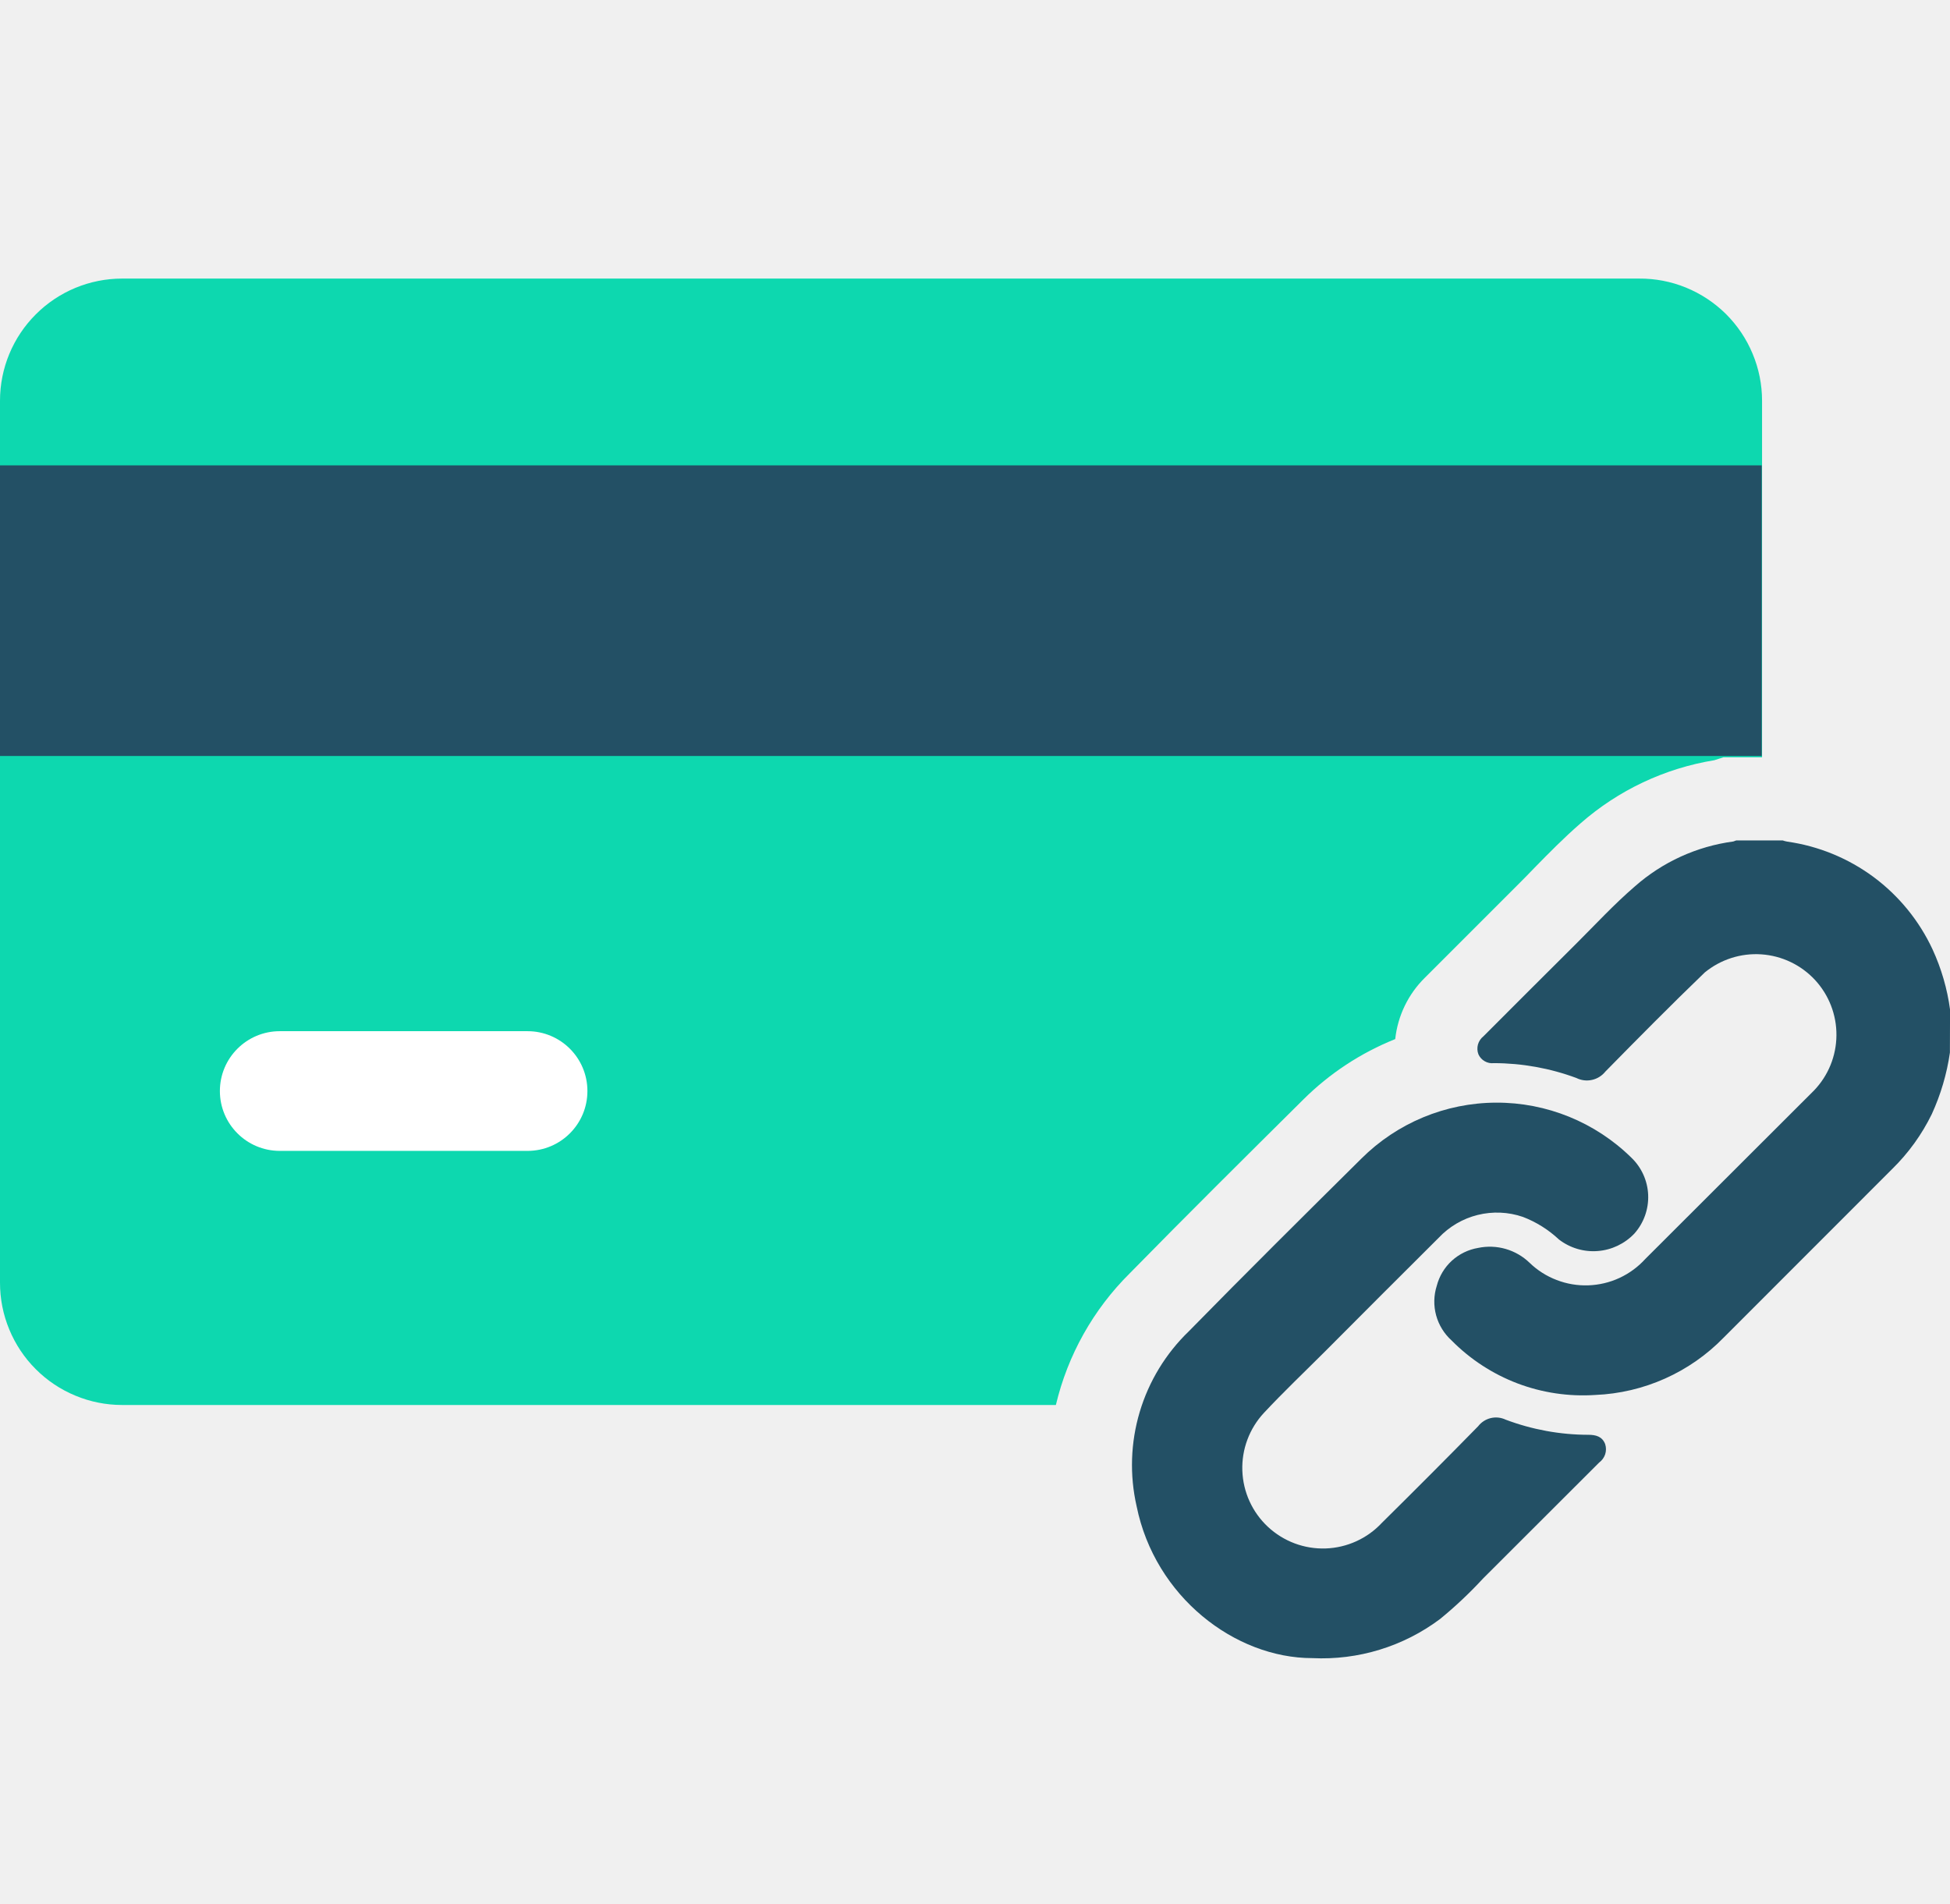
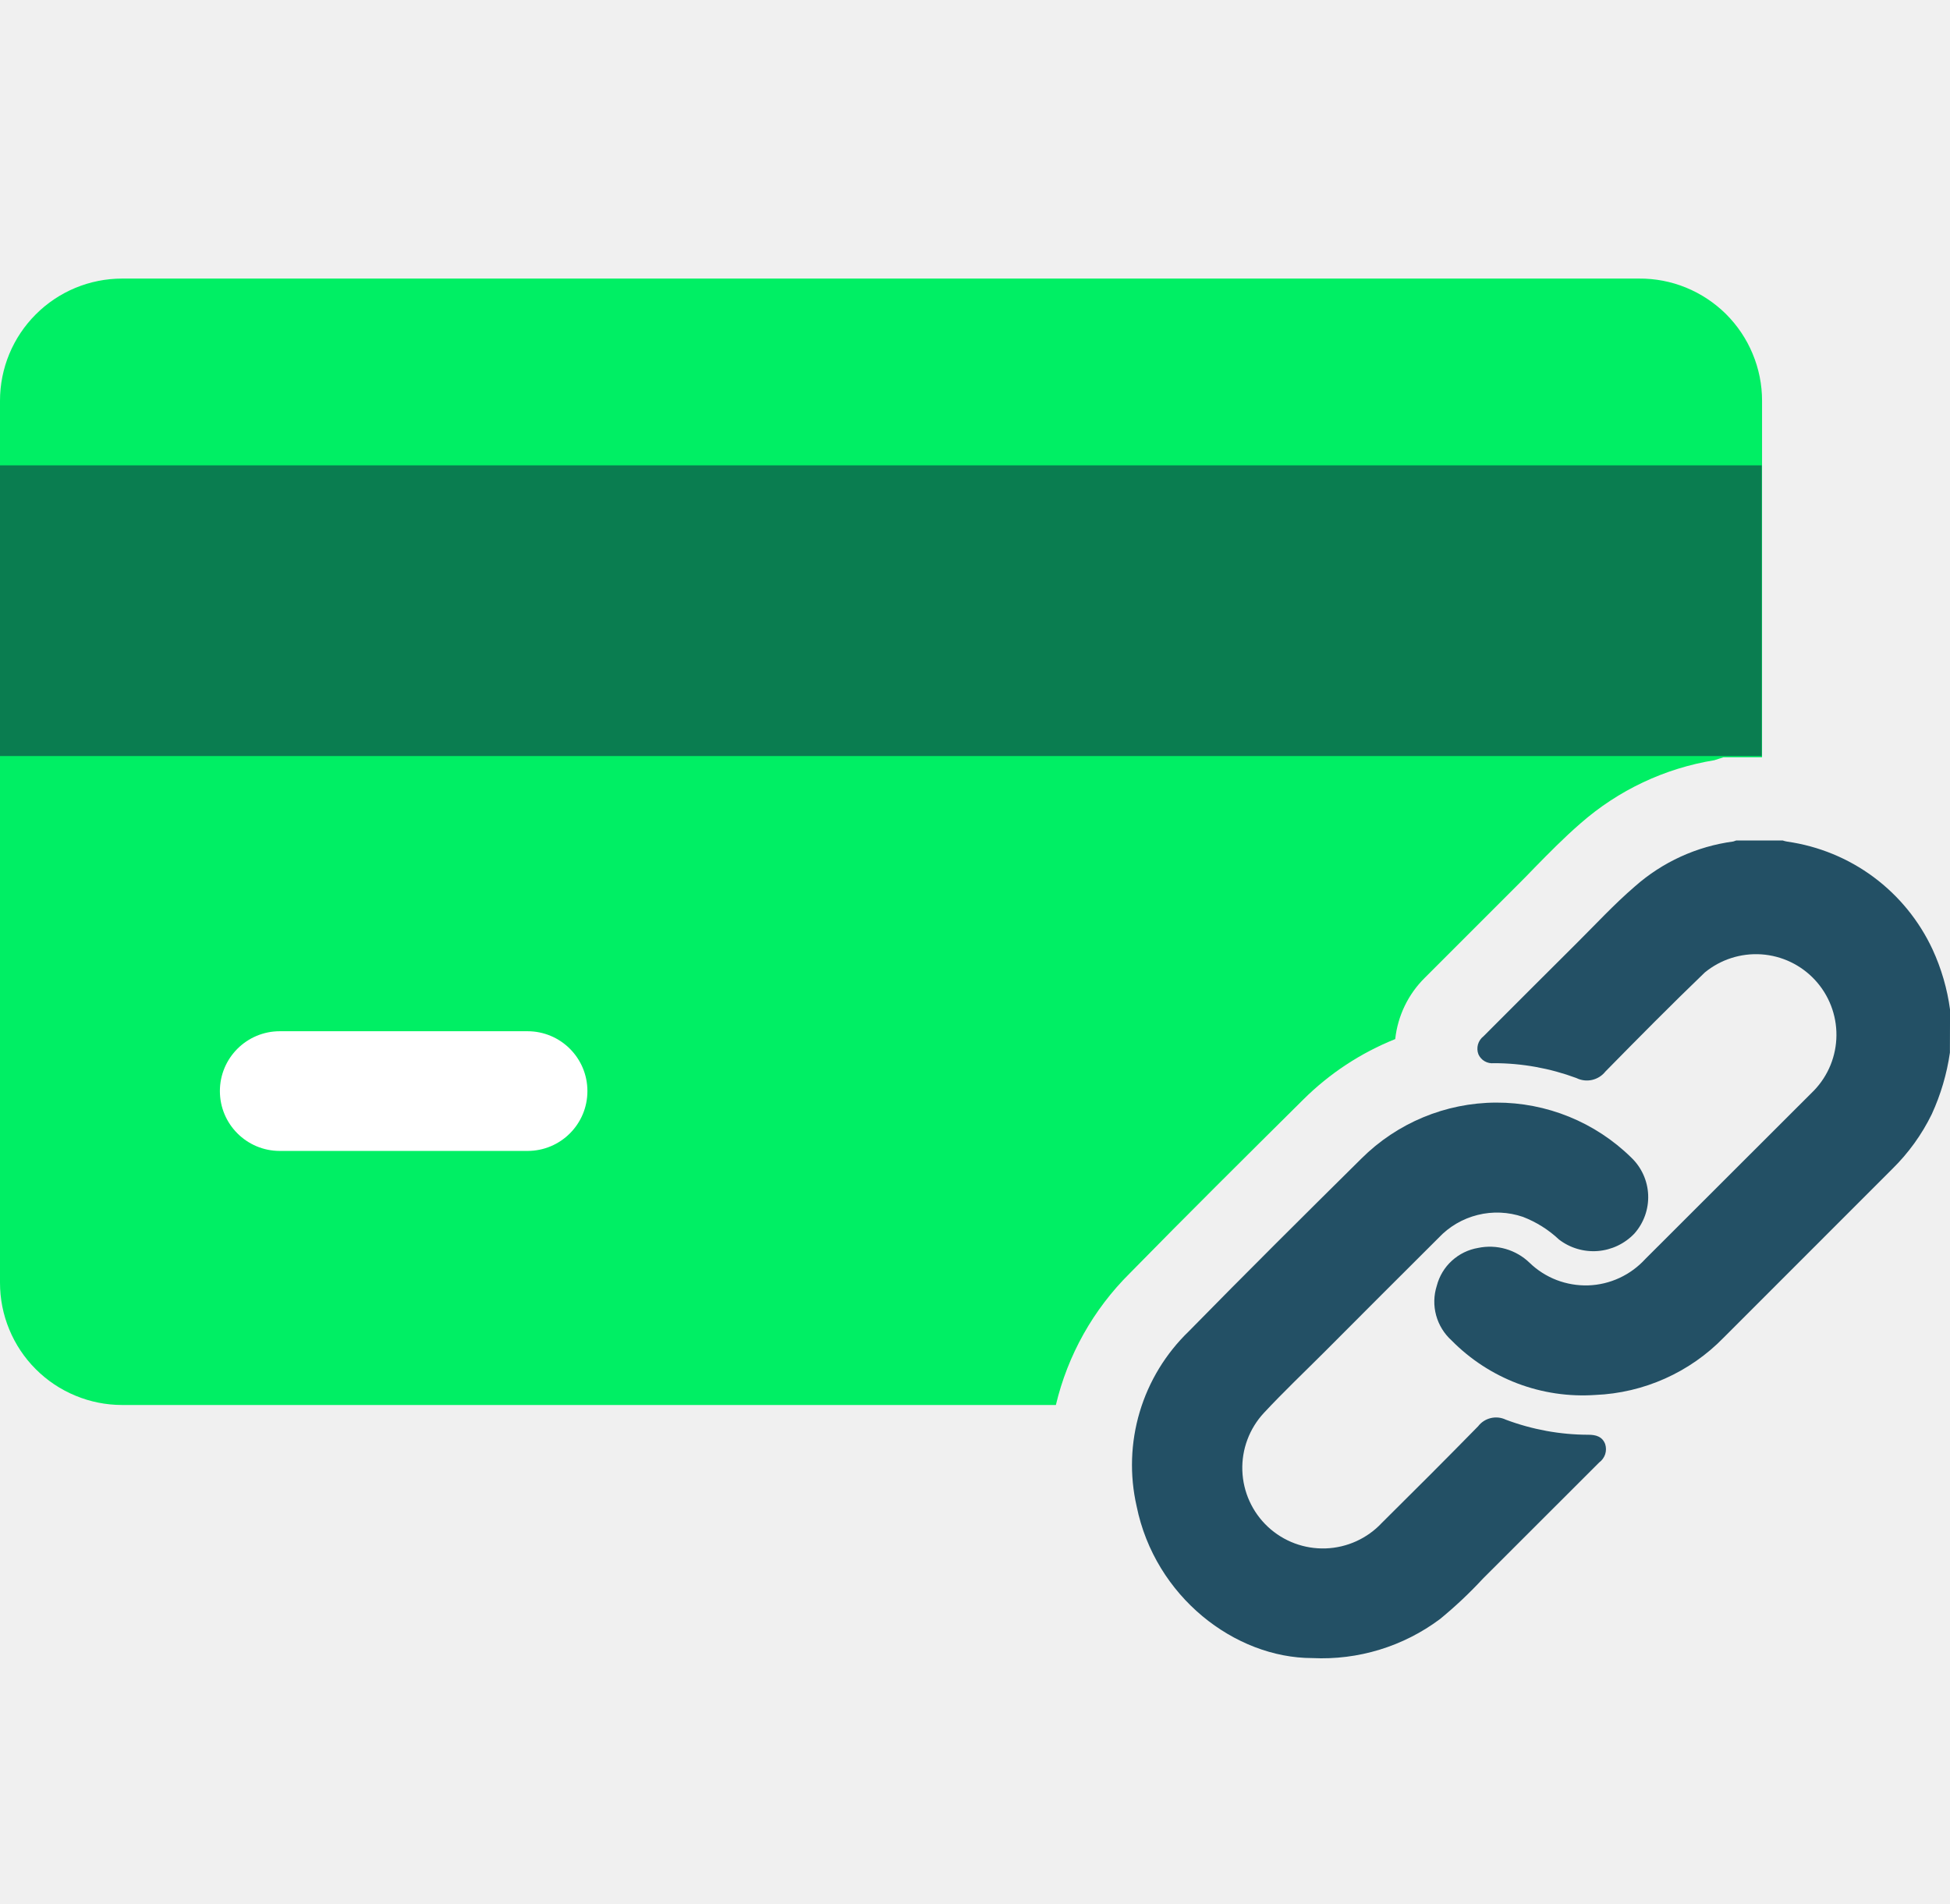
<svg xmlns="http://www.w3.org/2000/svg" width="42" height="41" viewBox="0 0 42 41" fill="none">
-   <g clip-path="url(#clip0_1042_483)">
-     <path d="M24.334 27.424C25.564 26.169 26.803 24.94 28.067 23.686C28.634 23.121 29.309 22.677 30.051 22.38C30.105 21.879 30.331 21.411 30.691 21.057L31.427 20.321C31.849 19.899 32.268 19.48 32.697 19.051C32.817 18.932 32.936 18.81 33.053 18.688C33.36 18.375 33.678 18.05 34.043 17.733C34.857 17.019 35.855 16.548 36.923 16.374L37.119 16.311H37.952V8.631C37.952 8.284 37.883 7.94 37.749 7.62C37.616 7.299 37.42 7.008 37.174 6.763C36.927 6.519 36.635 6.326 36.313 6.194C35.992 6.063 35.648 5.997 35.3 6H2.631C1.933 6 1.264 6.277 0.771 6.771C0.277 7.264 1.22578e-06 7.933 1.22578e-06 8.631V27.627C-0 27.973 0.067 28.315 0.2 28.635C0.332 28.954 0.525 29.245 0.77 29.489C1.014 29.734 1.304 29.928 1.624 30.06C1.943 30.193 2.285 30.261 2.631 30.261H22.742C22.997 29.185 23.549 28.202 24.334 27.424Z" fill="#0DD8AF" />
-     <path d="M11.362 22.21H6.026C5.314 22.21 4.736 22.787 4.736 23.499C4.736 24.211 5.314 24.788 6.026 24.788H11.362C12.075 24.788 12.652 24.211 12.652 23.499C12.652 22.787 12.075 22.21 11.362 22.21Z" fill="white" />
-     <path d="M37.944 10.023H0V16.283H37.944V10.023Z" fill="#235065" />
-     <path d="M41.998 22.672C41.932 23.131 41.8 23.577 41.607 23.998C41.393 24.436 41.105 24.835 40.757 25.176C39.548 26.387 38.338 27.597 37.127 28.808C36.397 29.559 35.406 30.002 34.359 30.045C33.79 30.083 33.218 29.998 32.684 29.796C32.151 29.593 31.667 29.278 31.266 28.872C31.105 28.727 30.989 28.539 30.932 28.33C30.875 28.12 30.88 27.899 30.946 27.693C31 27.486 31.112 27.299 31.27 27.154C31.428 27.01 31.624 26.914 31.835 26.878C32.032 26.837 32.236 26.844 32.43 26.9C32.623 26.956 32.8 27.058 32.945 27.198C33.112 27.36 33.31 27.486 33.528 27.569C33.745 27.653 33.977 27.692 34.209 27.684C34.442 27.676 34.671 27.622 34.882 27.524C35.093 27.426 35.282 27.287 35.439 27.114C36.651 25.905 37.862 24.695 39.073 23.485C39.379 23.166 39.551 22.742 39.554 22.299C39.558 21.857 39.392 21.43 39.092 21.106C38.791 20.782 38.378 20.585 37.937 20.555C37.496 20.525 37.06 20.665 36.718 20.945C35.992 21.644 35.284 22.36 34.578 23.079C34.505 23.17 34.404 23.234 34.29 23.259C34.176 23.285 34.057 23.27 33.953 23.218C33.384 23.007 32.782 22.899 32.175 22.898C32.107 22.906 32.038 22.892 31.978 22.857C31.918 22.823 31.871 22.771 31.843 22.708C31.817 22.64 31.814 22.566 31.833 22.496C31.853 22.426 31.895 22.364 31.952 22.319C32.615 21.657 33.277 20.991 33.943 20.331C34.362 19.914 34.761 19.48 35.213 19.091C35.808 18.566 36.546 18.229 37.333 18.124L37.397 18.101H38.395C38.427 18.112 38.46 18.121 38.494 18.127C39.168 18.222 39.808 18.485 40.355 18.89C40.901 19.296 41.338 19.832 41.625 20.45C41.814 20.861 41.941 21.297 42.001 21.745L41.998 22.672Z" fill="#235065" />
-     <path d="M28.265 35.713C26.599 35.713 24.877 34.392 24.481 32.442C24.328 31.77 24.351 31.07 24.548 30.41C24.745 29.749 25.11 29.151 25.606 28.673C26.833 27.421 28.077 26.187 29.321 24.955C30.092 24.186 31.135 23.753 32.223 23.749C33.312 23.744 34.358 24.17 35.135 24.932C35.356 25.143 35.487 25.432 35.499 25.738C35.511 26.044 35.404 26.342 35.201 26.57C34.993 26.788 34.713 26.922 34.413 26.945C34.114 26.969 33.816 26.88 33.578 26.697C33.353 26.486 33.089 26.32 32.801 26.21C32.487 26.102 32.148 26.088 31.826 26.168C31.504 26.248 31.212 26.42 30.985 26.662C30.167 27.476 29.349 28.294 28.532 29.115C28.095 29.552 27.645 29.979 27.224 30.43C26.91 30.767 26.742 31.215 26.758 31.675C26.774 32.136 26.972 32.571 27.309 32.885C27.646 33.199 28.093 33.367 28.554 33.351C29.014 33.335 29.449 33.137 29.763 32.8C30.459 32.112 31.152 31.418 31.836 30.72C31.904 30.632 32 30.569 32.109 30.543C32.218 30.517 32.332 30.53 32.432 30.578C33.001 30.792 33.603 30.902 34.21 30.903C34.37 30.903 34.51 30.938 34.573 31.104C34.596 31.175 34.596 31.251 34.573 31.323C34.549 31.394 34.504 31.456 34.444 31.5L31.94 34.001C31.652 34.313 31.343 34.604 31.015 34.872C30.224 35.464 29.252 35.761 28.265 35.713Z" fill="#235065" />
+   <g clip-path="url(#clip0_3311_2546)">
+     <path d="M24.334 27.424C25.564 26.169 26.803 24.94 28.067 23.686C28.634 23.121 29.309 22.677 30.051 22.38C30.105 21.879 30.331 21.411 30.691 21.057L31.427 20.321C31.849 19.899 32.268 19.48 32.697 19.051C32.817 18.932 32.936 18.81 33.053 18.688C33.36 18.375 33.678 18.05 34.043 17.733C34.857 17.019 35.855 16.548 36.923 16.374L37.119 16.311H37.952V8.631C37.952 8.284 37.883 7.94 37.749 7.62C37.616 7.299 37.42 7.008 37.174 6.763C36.927 6.519 36.635 6.326 36.313 6.194C35.992 6.063 35.648 5.997 35.3 6H18.966H2.631C1.933 6 1.264 6.277 0.771 6.771C0.277 7.264 1.22578e-06 7.933 1.22578e-06 8.631V27.627C-0 27.973 0.067 28.315 0.2 28.635C0.332 28.954 0.525 29.245 0.77 29.489C1.014 29.734 1.304 29.928 1.624 30.06C1.943 30.193 2.285 30.261 2.631 30.261H22.742C22.997 29.185 23.549 28.202 24.334 27.424Z" fill="#00EF64" />
+     <path d="M11.362 22.211H6.026C5.314 22.211 4.736 22.788 4.736 23.5C4.736 24.212 5.314 24.789 6.026 24.789H11.362C12.075 24.789 12.652 24.212 12.652 23.5C12.652 22.788 12.075 22.211 11.362 22.211Z" fill="white" />
+     <path d="M37.944 10.023H0V16.284H37.944V10.023Z" fill="#0A7D50" />
+     <path d="M41.998 22.673C41.932 23.131 41.8 23.578 41.607 23.998C41.393 24.437 41.105 24.835 40.757 25.177C39.548 26.387 38.338 27.598 37.127 28.808C36.397 29.559 35.406 30.002 34.359 30.045C33.79 30.084 33.218 29.999 32.684 29.797C32.151 29.594 31.667 29.279 31.266 28.872C31.105 28.727 30.989 28.539 30.932 28.33C30.875 28.121 30.88 27.9 30.946 27.694C31 27.486 31.112 27.299 31.27 27.155C31.428 27.01 31.624 26.914 31.835 26.878C32.032 26.837 32.236 26.844 32.43 26.9C32.623 26.956 32.8 27.058 32.945 27.198C33.112 27.36 33.31 27.486 33.528 27.57C33.745 27.653 33.977 27.692 34.209 27.685C34.442 27.677 34.671 27.622 34.882 27.524C35.093 27.426 35.282 27.287 35.439 27.115C36.651 25.906 37.862 24.696 39.073 23.485C39.379 23.166 39.551 22.742 39.554 22.3C39.558 21.858 39.392 21.431 39.092 21.107C38.791 20.782 38.378 20.585 37.937 20.555C37.496 20.526 37.06 20.665 36.718 20.946C35.992 21.644 35.284 22.36 34.578 23.079C34.505 23.171 34.404 23.234 34.29 23.26C34.176 23.285 34.057 23.271 33.953 23.219C33.384 23.008 32.782 22.899 32.175 22.899C32.107 22.907 32.038 22.892 31.978 22.858C31.918 22.824 31.871 22.771 31.843 22.708C31.817 22.64 31.814 22.566 31.833 22.496C31.853 22.426 31.895 22.364 31.952 22.32C32.615 21.657 33.277 20.992 33.943 20.331C34.362 19.915 34.761 19.481 35.213 19.092C35.808 18.566 36.546 18.229 37.333 18.124L37.397 18.102H38.395C38.427 18.113 38.46 18.121 38.494 18.127C39.168 18.223 39.808 18.485 40.355 18.891C40.901 19.297 41.338 19.833 41.625 20.451C41.814 20.861 41.941 21.298 42.001 21.746L41.998 22.673Z" fill="#235065" />
+     <path d="M28.265 35.712C26.599 35.712 24.877 34.392 24.481 32.441C24.328 31.77 24.351 31.069 24.548 30.409C24.745 29.749 25.11 29.151 25.606 28.673C26.833 27.421 28.077 26.186 29.321 24.955C30.092 24.186 31.135 23.752 32.223 23.748C33.312 23.744 34.358 24.169 35.135 24.932C35.356 25.143 35.487 25.432 35.499 25.738C35.511 26.043 35.404 26.342 35.201 26.57C34.993 26.788 34.713 26.921 34.413 26.945C34.114 26.968 33.816 26.88 33.578 26.697C33.353 26.485 33.089 26.32 32.801 26.209C32.487 26.102 32.148 26.087 31.826 26.168C31.504 26.248 31.212 26.419 30.985 26.661C30.167 27.476 29.349 28.293 28.532 29.114C28.095 29.551 27.645 29.978 27.224 30.43C26.91 30.767 26.742 31.215 26.758 31.675C26.774 32.135 26.972 32.57 27.309 32.885C27.646 33.199 28.093 33.366 28.554 33.35C29.014 33.334 29.449 33.136 29.763 32.8C30.459 32.111 31.152 31.418 31.836 30.72C31.904 30.631 32 30.569 32.109 30.543C32.218 30.517 32.332 30.529 32.432 30.577C33.001 30.791 33.603 30.901 34.21 30.902C34.37 30.902 34.51 30.938 34.573 31.103C34.596 31.174 34.596 31.251 34.573 31.322C34.549 31.393 34.504 31.455 34.444 31.499L31.94 34.001C31.652 34.312 31.343 34.603 31.015 34.872C30.224 35.463 29.252 35.76 28.265 35.712Z" fill="#235065" />
  </g>
  <defs>
-     <clipPath id="clip0_1042_483">
+     <clipPath id="clip0_3311_2546">
      <rect width="42" height="41" rx="6" fill="white" />
    </clipPath>
  </defs>
</svg>
